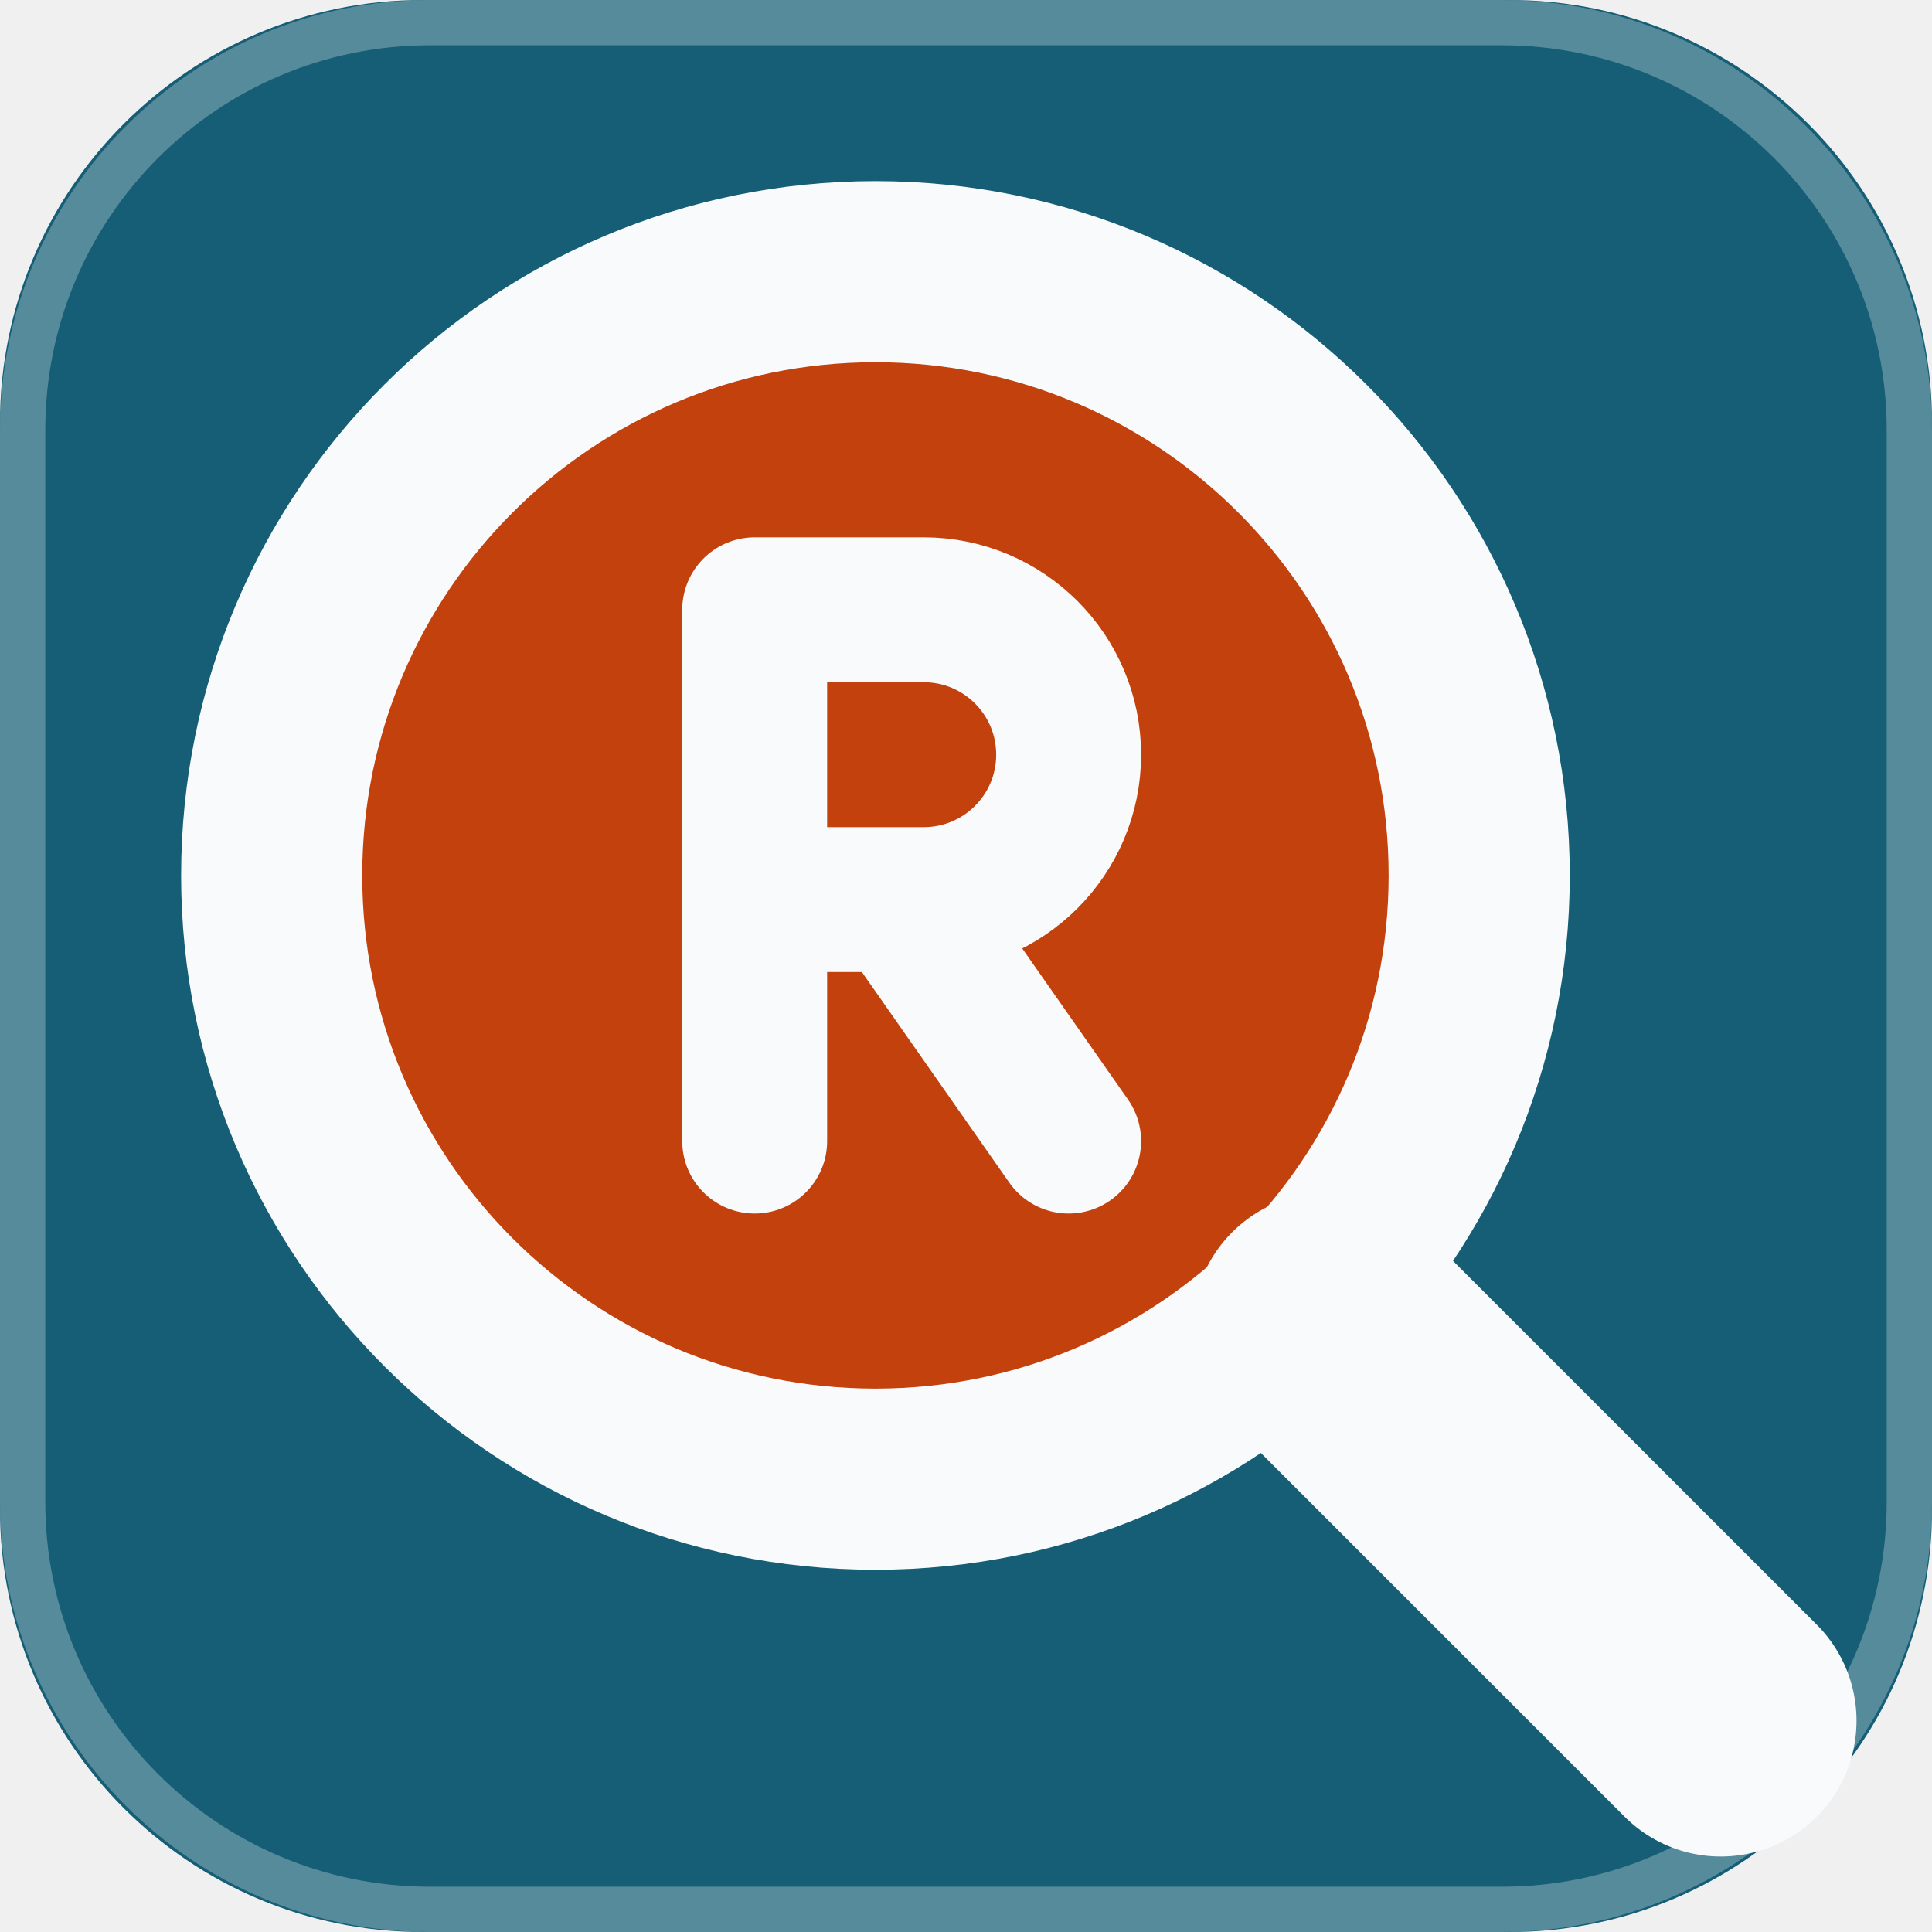
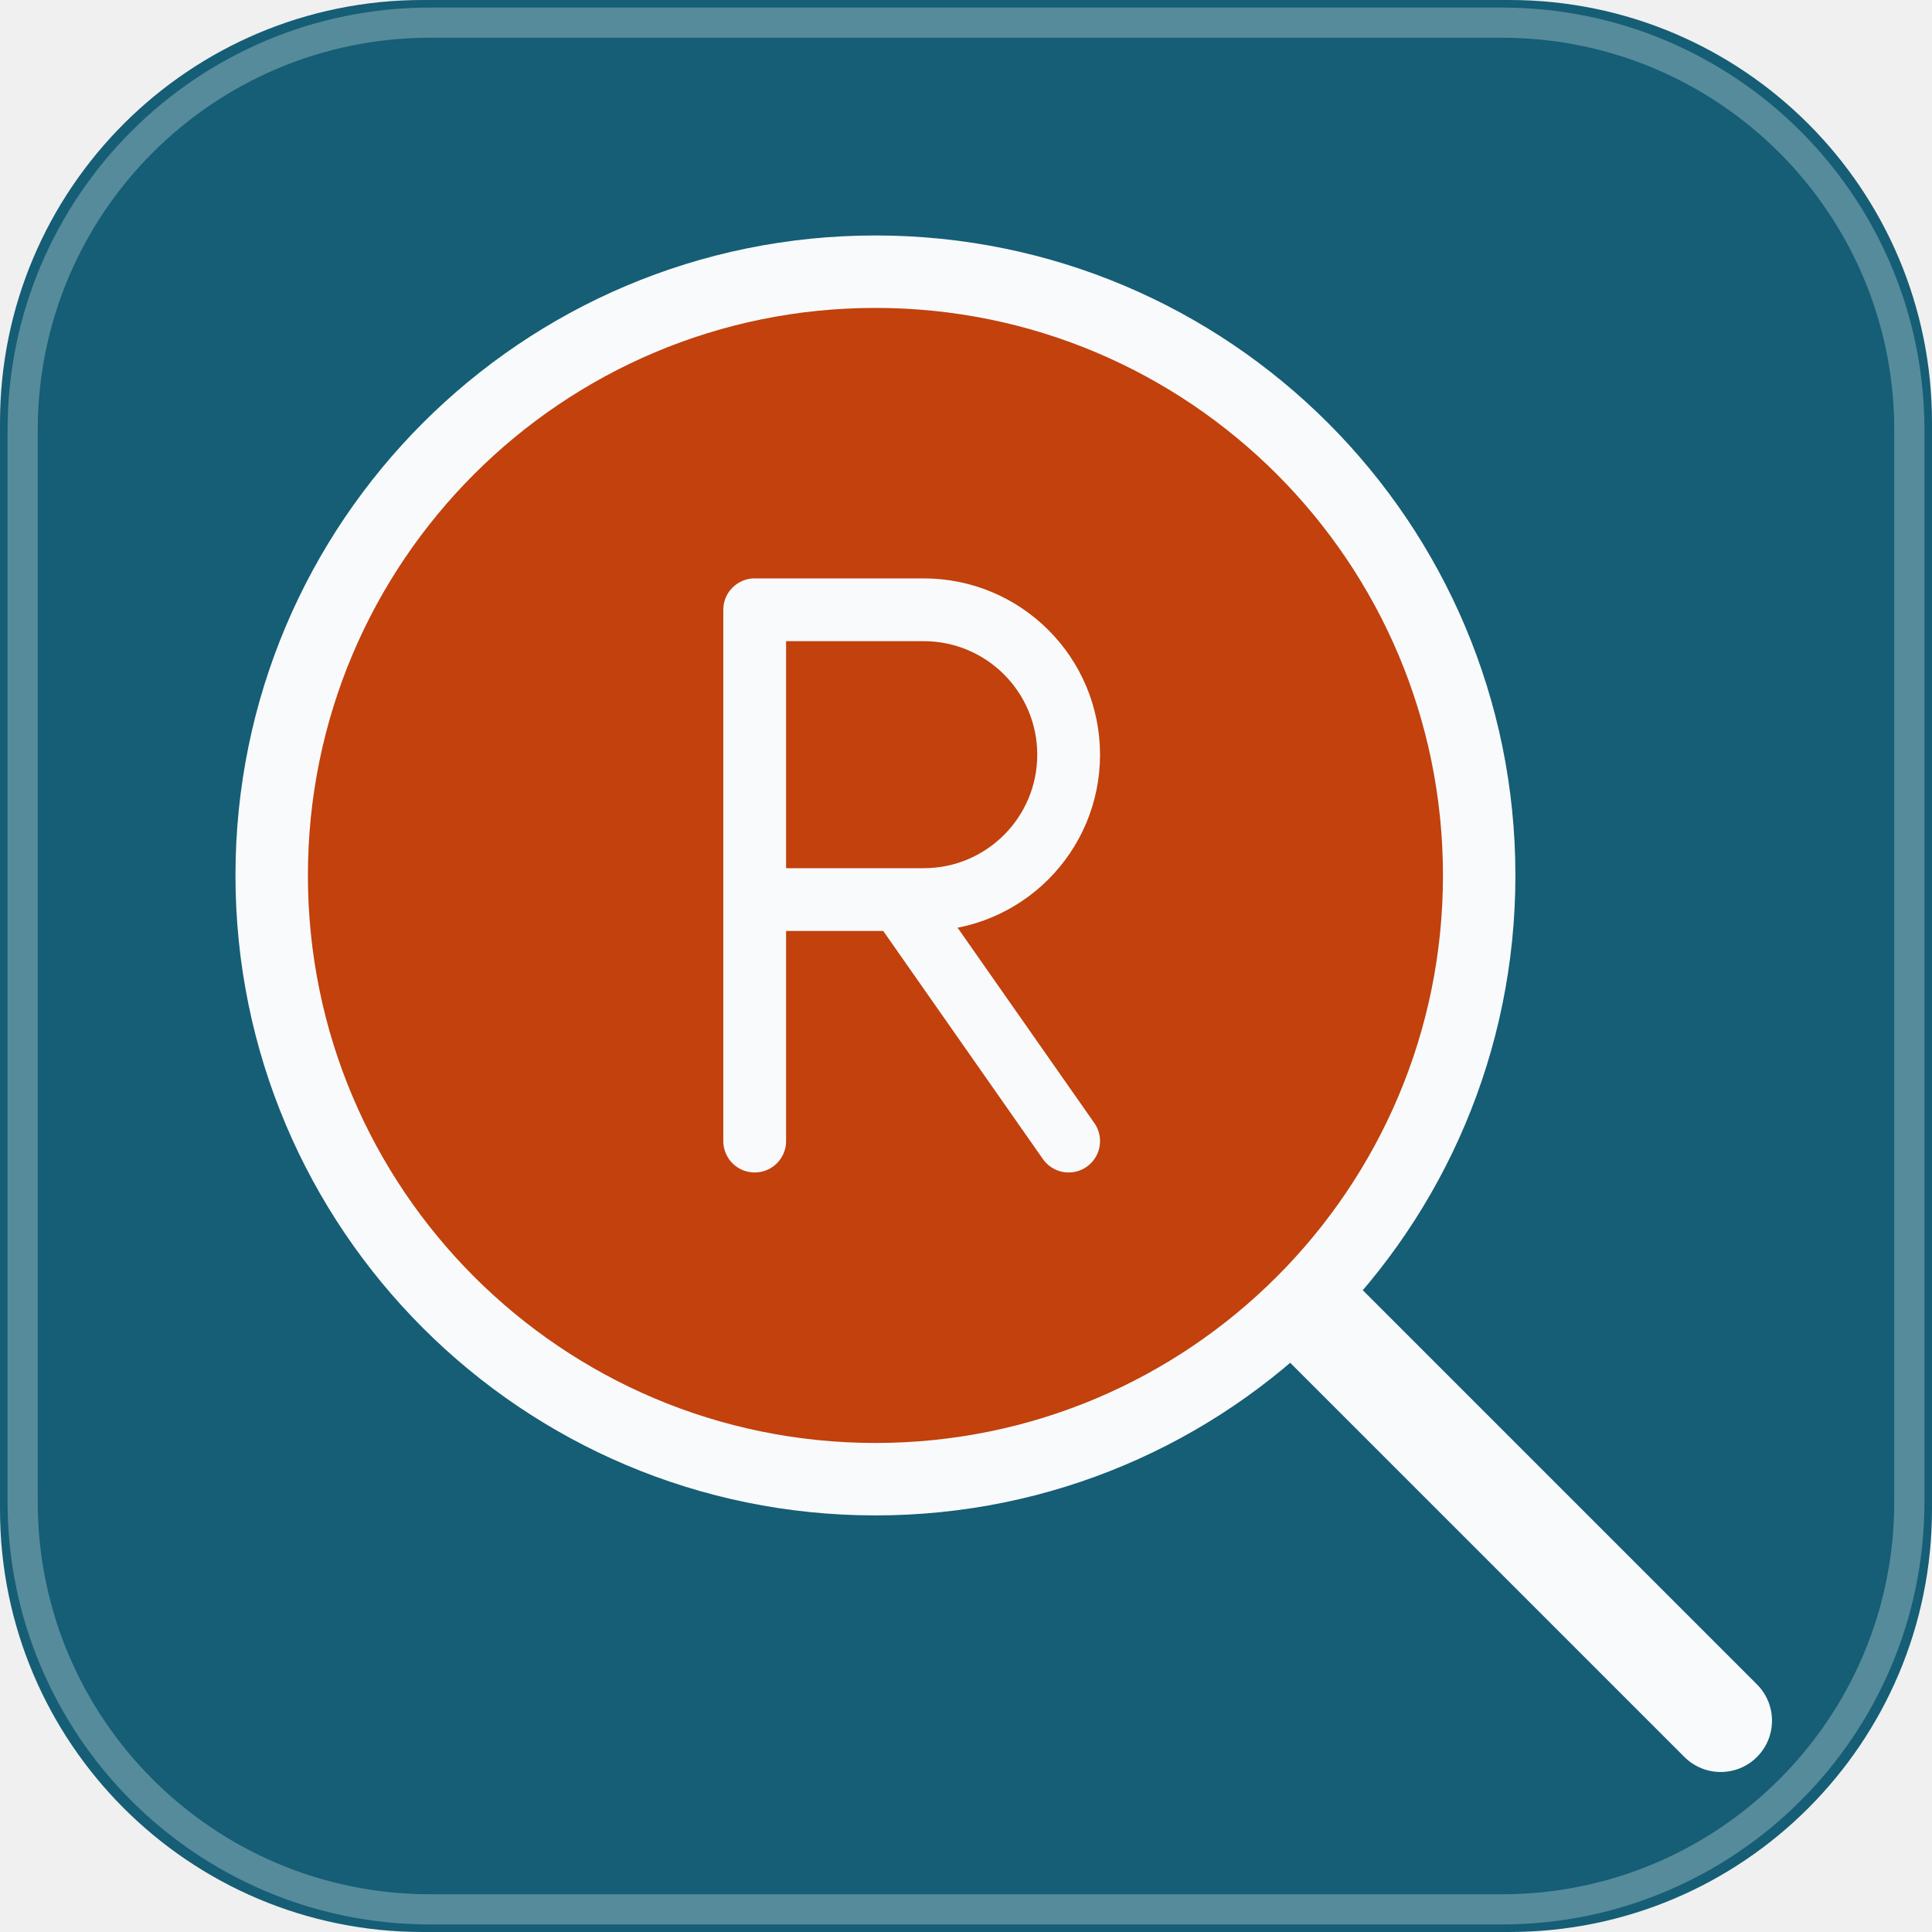
<svg xmlns="http://www.w3.org/2000/svg" viewBox="0 0 64 64" role="img" aria-label="Methylarginine Site Explorer">
  <rect width="64" height="64" rx="14" fill="#155e75" />
-   <rect x=".75" y=".75" width="62.5" height="62.5" rx="13.5" fill="none" stroke="#fff" stroke-opacity=".28" stroke-width="1.5" />
+   <rect x=".75" y=".75" width="62.5" height="62.5" rx="13.5" fill="none" stroke="#fff" stroke-opacity=".28" stroke-width="1" />
  <circle cx="29" cy="29" r="20" fill="#c2410c" />
-   <circle cx="29" cy="29" r="20" fill="none" stroke="#f8fafc" stroke-width="6" />
-   <path d="M44,44L57,57" stroke="#f8fafc" stroke-width="9" stroke-linecap="round" />
-   <path transform="translate(29 29) scale(.8) translate(-29 -29)" d="M24,40V18H31A6,6 0 0 1 31,30H24M30,30L37,40" fill="none" stroke="#f8fafc" stroke-width="6" stroke-linecap="round" stroke-linejoin="round" />
+   <circle cx="29" cy="29" r="20" fill="none" stroke="#f8fafc" stroke-width="2.4" />
+   <path d="M44,44L57,57" stroke="#f8fafc" stroke-width="3.4" stroke-linecap="round" />
+   <path transform="translate(29 29) scale(.8) translate(-29 -29)" d="M24,40V18H31A6,6 0 0 1 31,30H24M30,30L37,40" fill="none" stroke="#f8fafc" stroke-width="2.6" stroke-linecap="round" stroke-linejoin="round" />
</svg>
